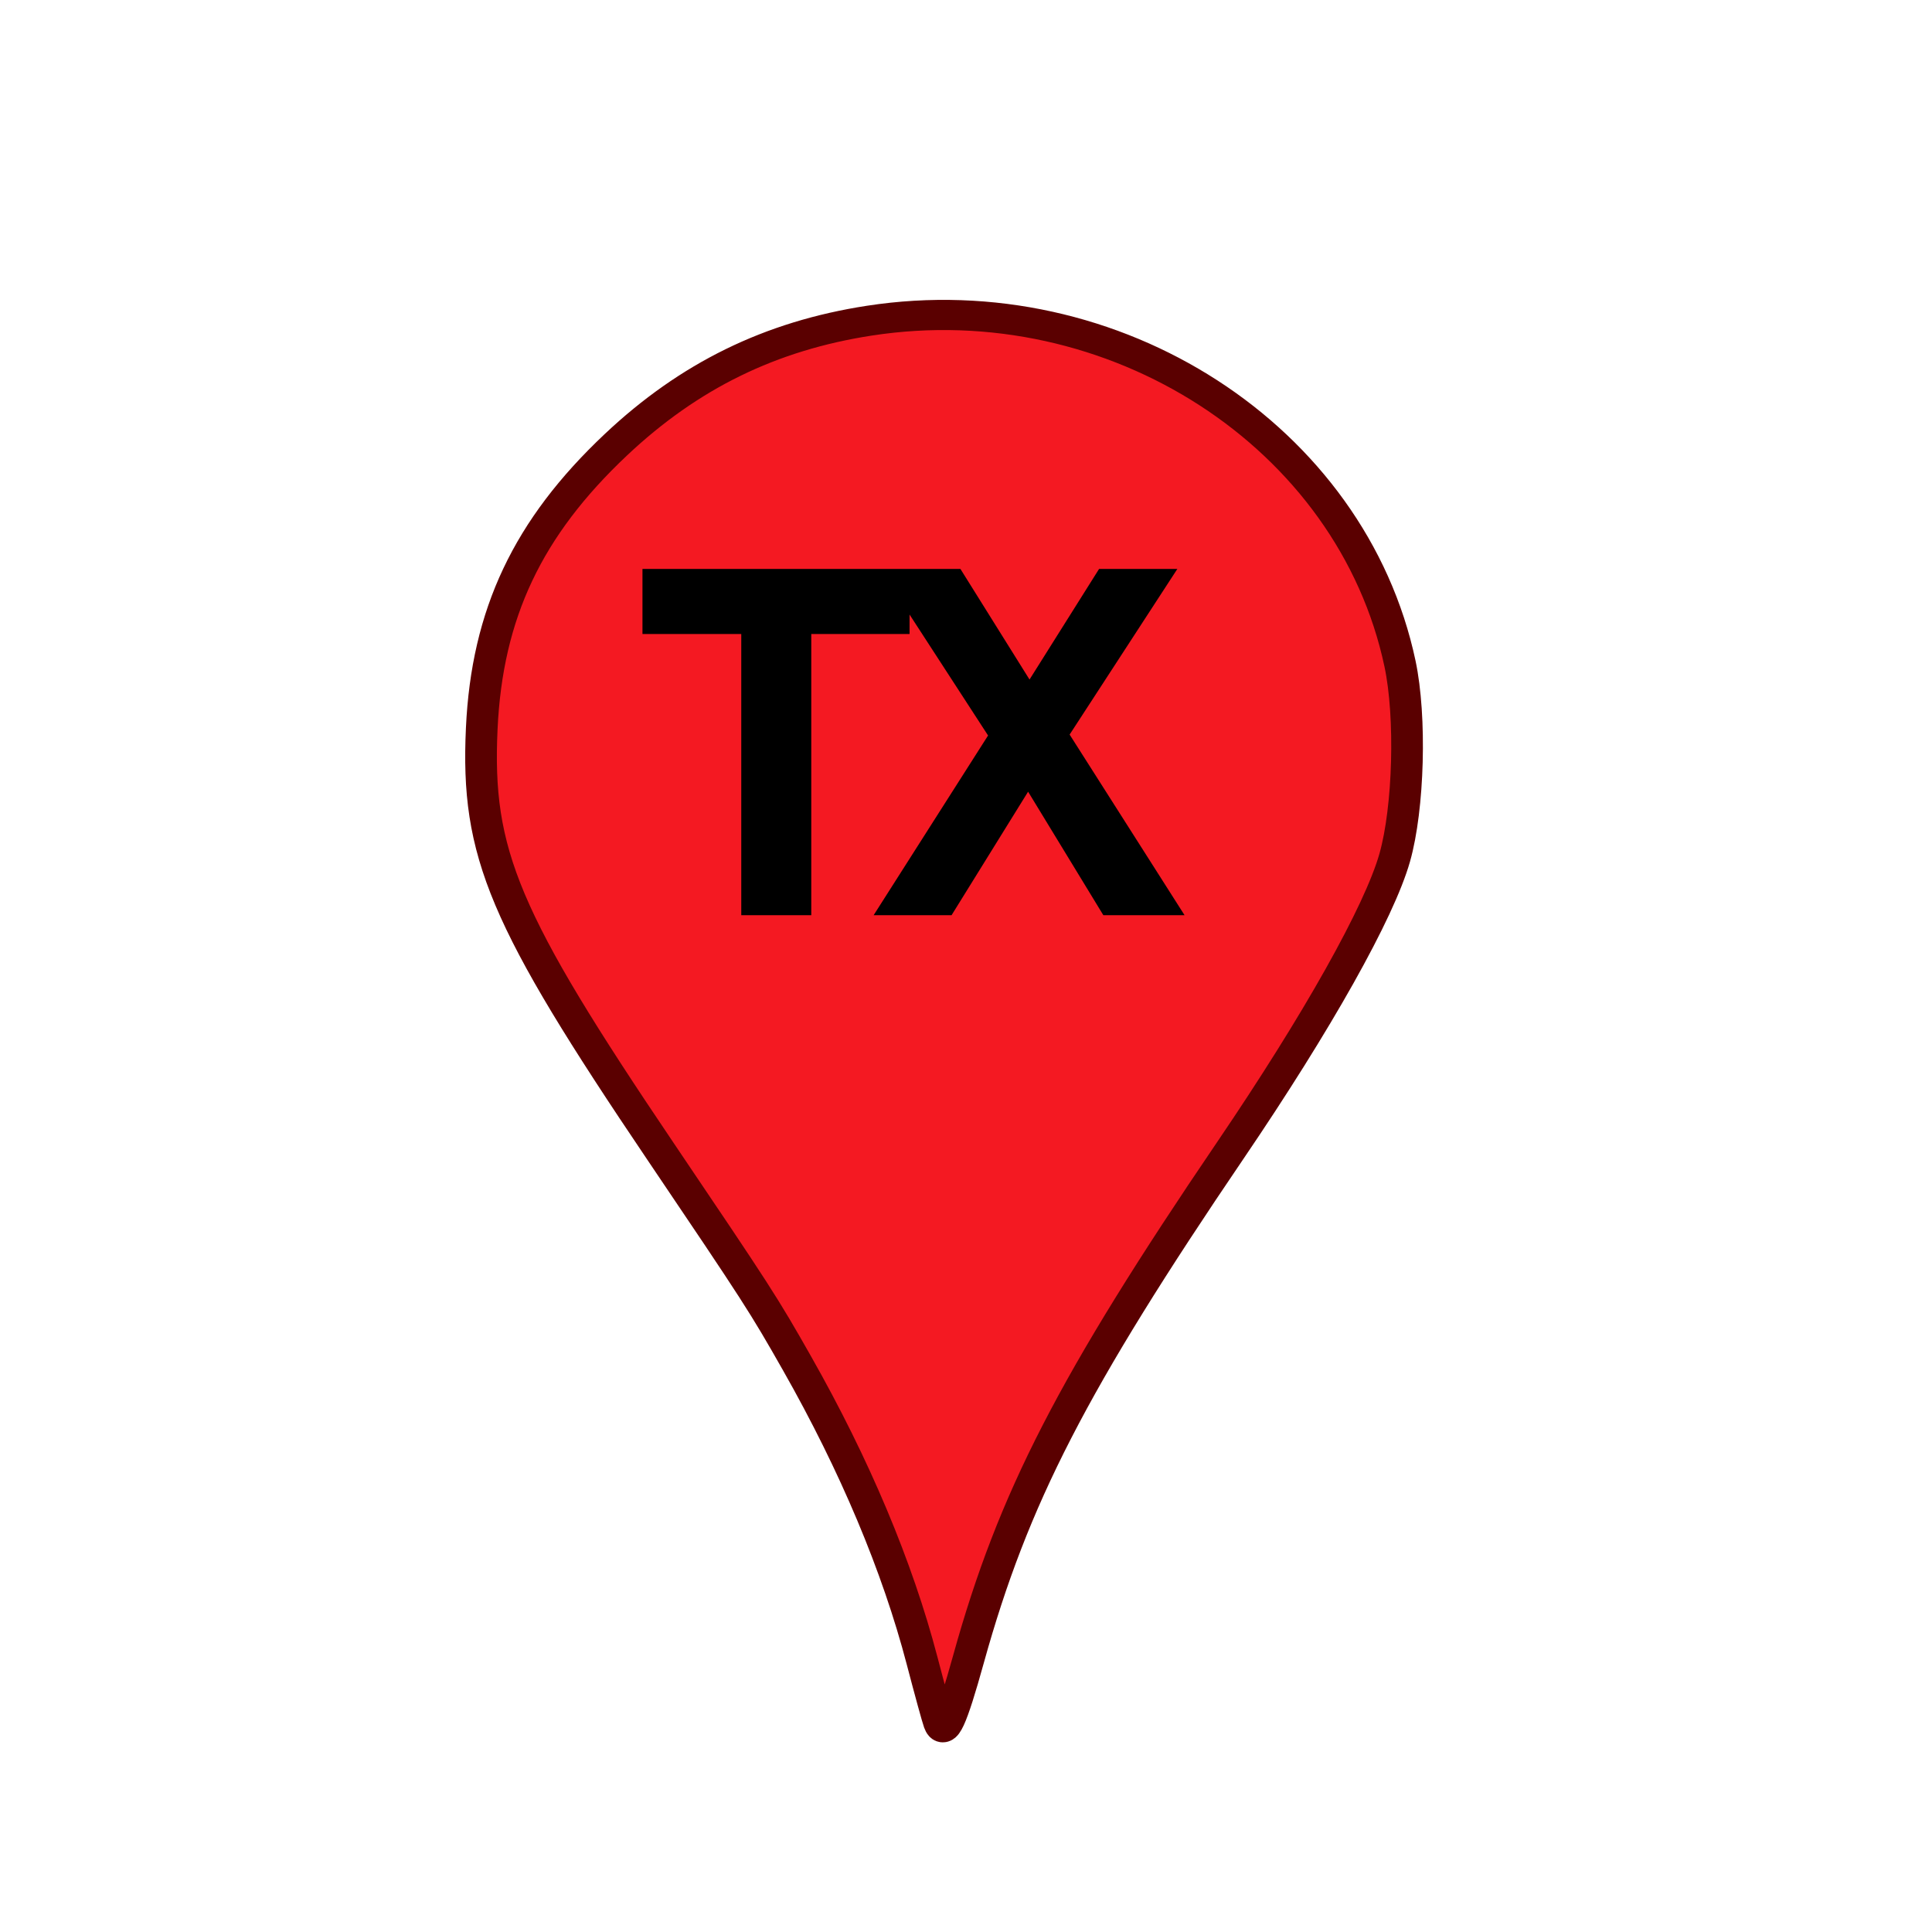
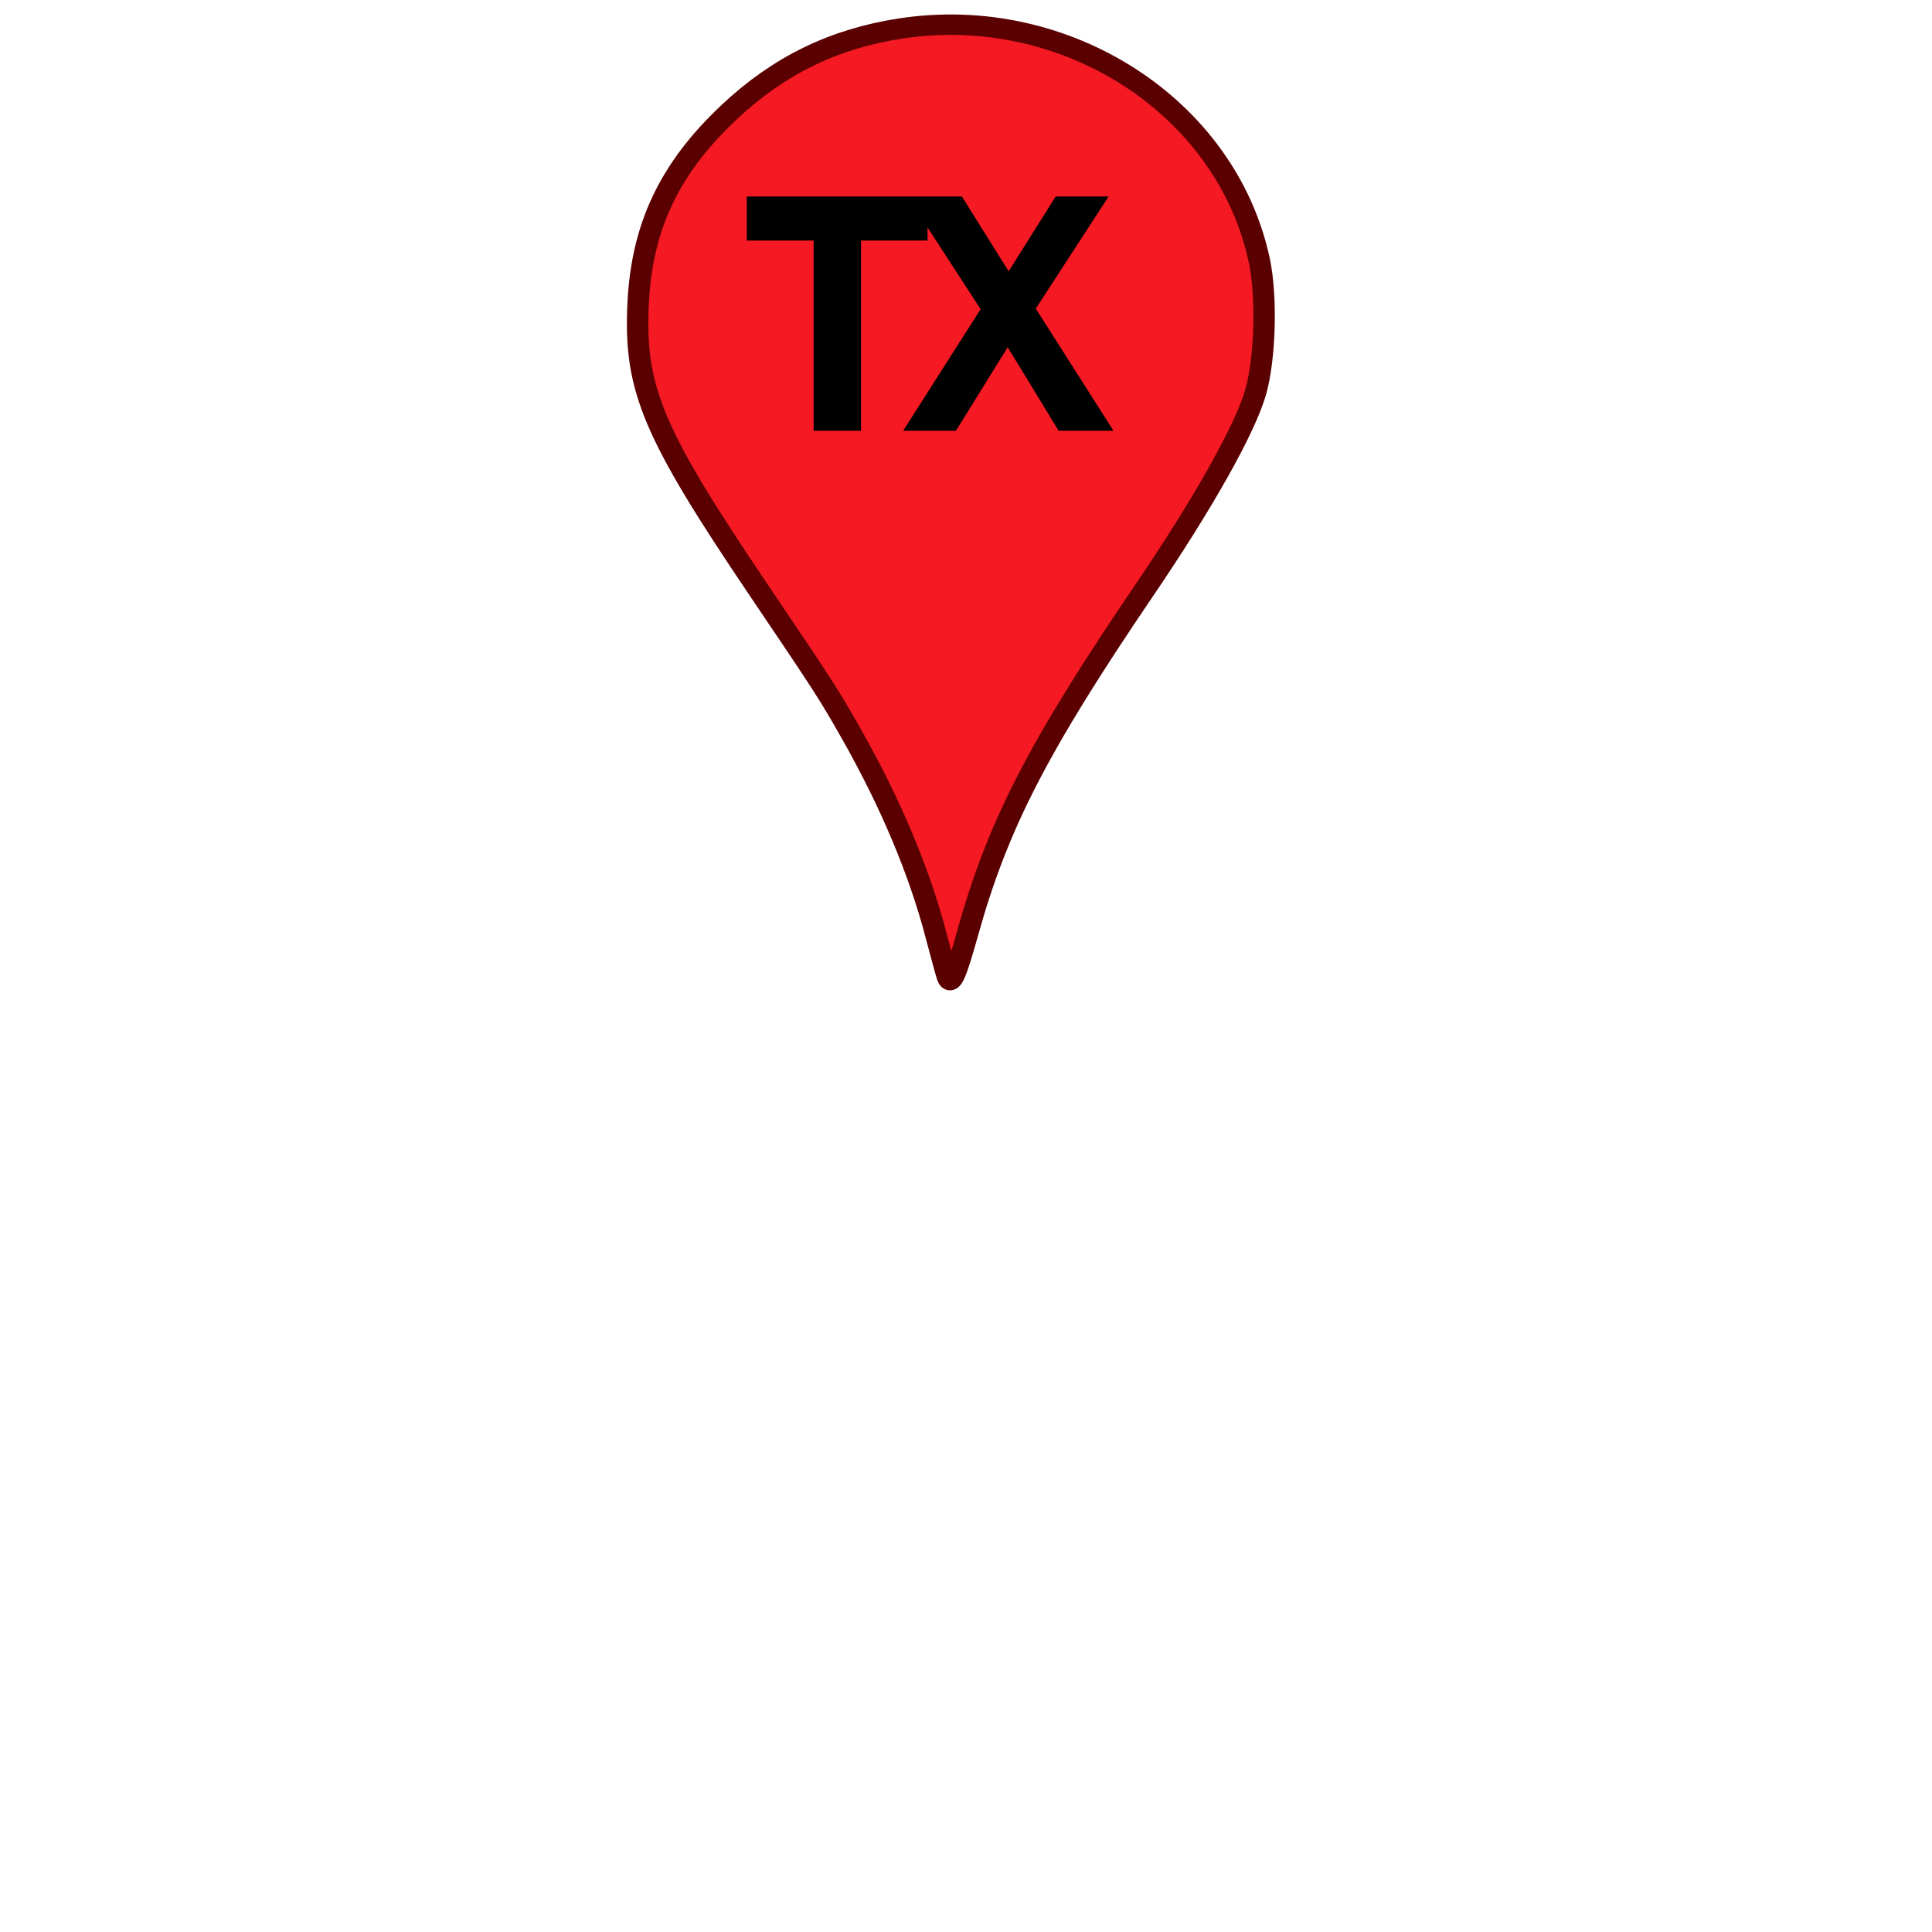
<svg xmlns="http://www.w3.org/2000/svg" id="svg3873" viewBox="0 0 64 64" version="1.1">
  <defs id="defs1" />
  <g id="layer1">
    <g id="g3841" transform="matrix(.18403 0 0 .17534 214.35 -157.87)">
-       <path id="path3047" d="m-995.72 1225.8c-0.273-0.779-1.645-6.027-3.049-11.662-4.441-17.823-12.122-36.988-22.546-56.255-5.984-11.061-7.067-12.824-24.551-40-28.252-43.911-33.217-56.241-32.173-79.89 0.957-21.672 8.272-37.909 24.149-53.61 13.179-13.032 27.807-20.549 45.601-23.432 44.097-7.145 86.878 21.883 95.546 64.828 2.021 10.012 1.572 27.243-0.953 36.604-2.77 10.269-13.883 31.045-29.589 55.315-28.348 43.807-39.082 65.687-47.119 96.05-3.112 11.755-4.399 14.673-5.316 12.052z" style="stroke:#5a0000;stroke-width:5.7;fill:#f41922" />
-       <text xml:space="preserve" style="font-size:81.648px;line-height:137.3%;font-family:Sans;letter-spacing:0px;word-spacing:0px;fill:none;stroke:#000000;stroke-width:5.567px;stroke-linecap:butt;stroke-linejoin:miter;stroke-opacity:1" x="-1072.822" y="1044.846" id="text1" transform="scale(0.9761042,1.024481)">
-         <tspan id="tspan1" style="font-size:81.648px;line-height:137.3%;fill:#000000;stroke-width:5.567px" x="-1072.822" y="1044.846">TX</tspan>
+       <path id="path3047" d="m -994.206,1084.937 c -0.185,-0.527 -1.113,-4.078 -2.063,-7.89 -3.004,-12.058 -8.201,-25.023 -15.253,-38.058 -4.049,-7.483 -4.781,-8.676 -16.61,-27.061 -19.113,-29.707 -22.472,-38.049 -21.766,-54.048 0.648,-14.662 5.596,-25.647 16.337,-36.269 8.916,-8.817 18.812,-13.902 30.851,-15.852 29.833,-4.834 58.776,14.805 64.64,43.858 1.367,6.773 1.064,18.431 -0.645,24.764 -1.874,6.947 -9.392,21.003 -20.018,37.422 -19.178,29.637 -26.44,44.439 -31.877,64.981 -2.105,7.953 -2.976,9.927 -3.596,8.154 z" style="fill:#f41922;stroke:#5a0000;stroke-width:3.856" />
+       <text xml:space="preserve" style="font-size:55.237px;line-height:137.3%;font-family:Sans;letter-spacing:0px;word-spacing:0px;fill:none;stroke:#000000;stroke-width:3.766px;stroke-linecap:butt;stroke-linejoin:miter;stroke-opacity:1" x="-1054.216" y="956.406" id="text1" transform="scale(0.9761042,1.024481)">
+         <tspan id="tspan1" style="font-size:55.237px;line-height:137.3%;fill:#000000;stroke-width:3.766px" x="-1054.216" y="956.406">TX</tspan>
      </text>
    </g>
  </g>
</svg>
